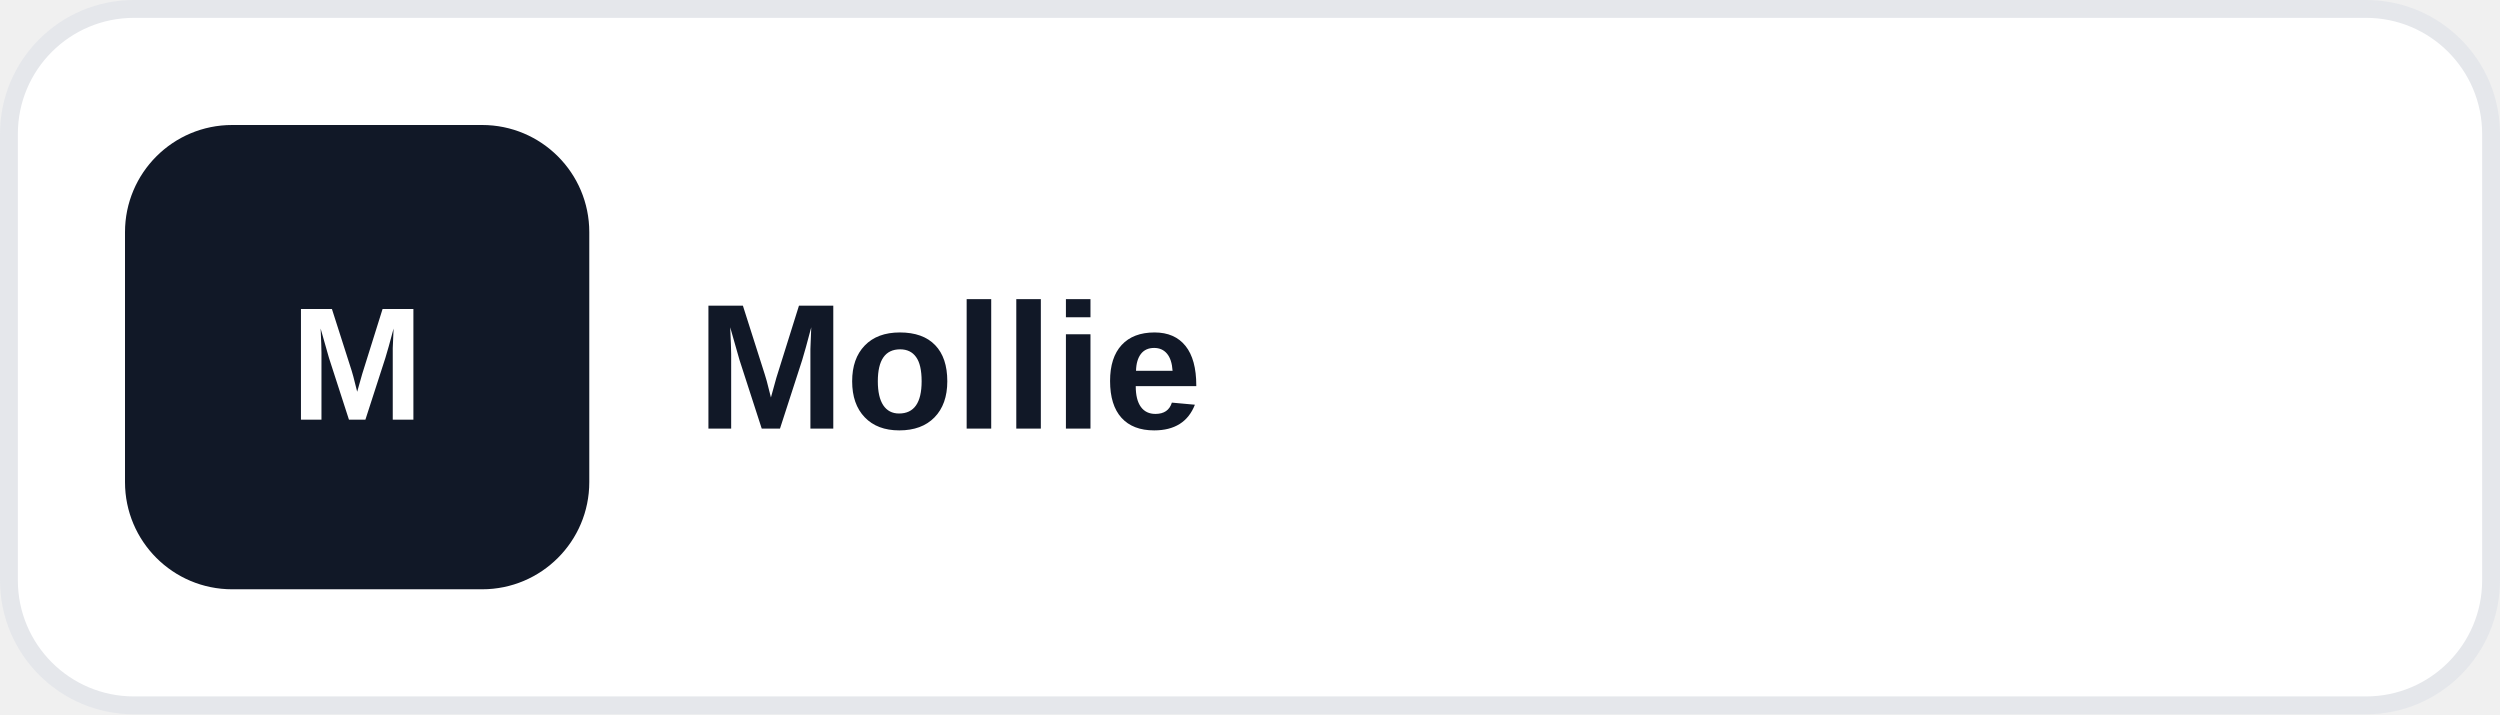
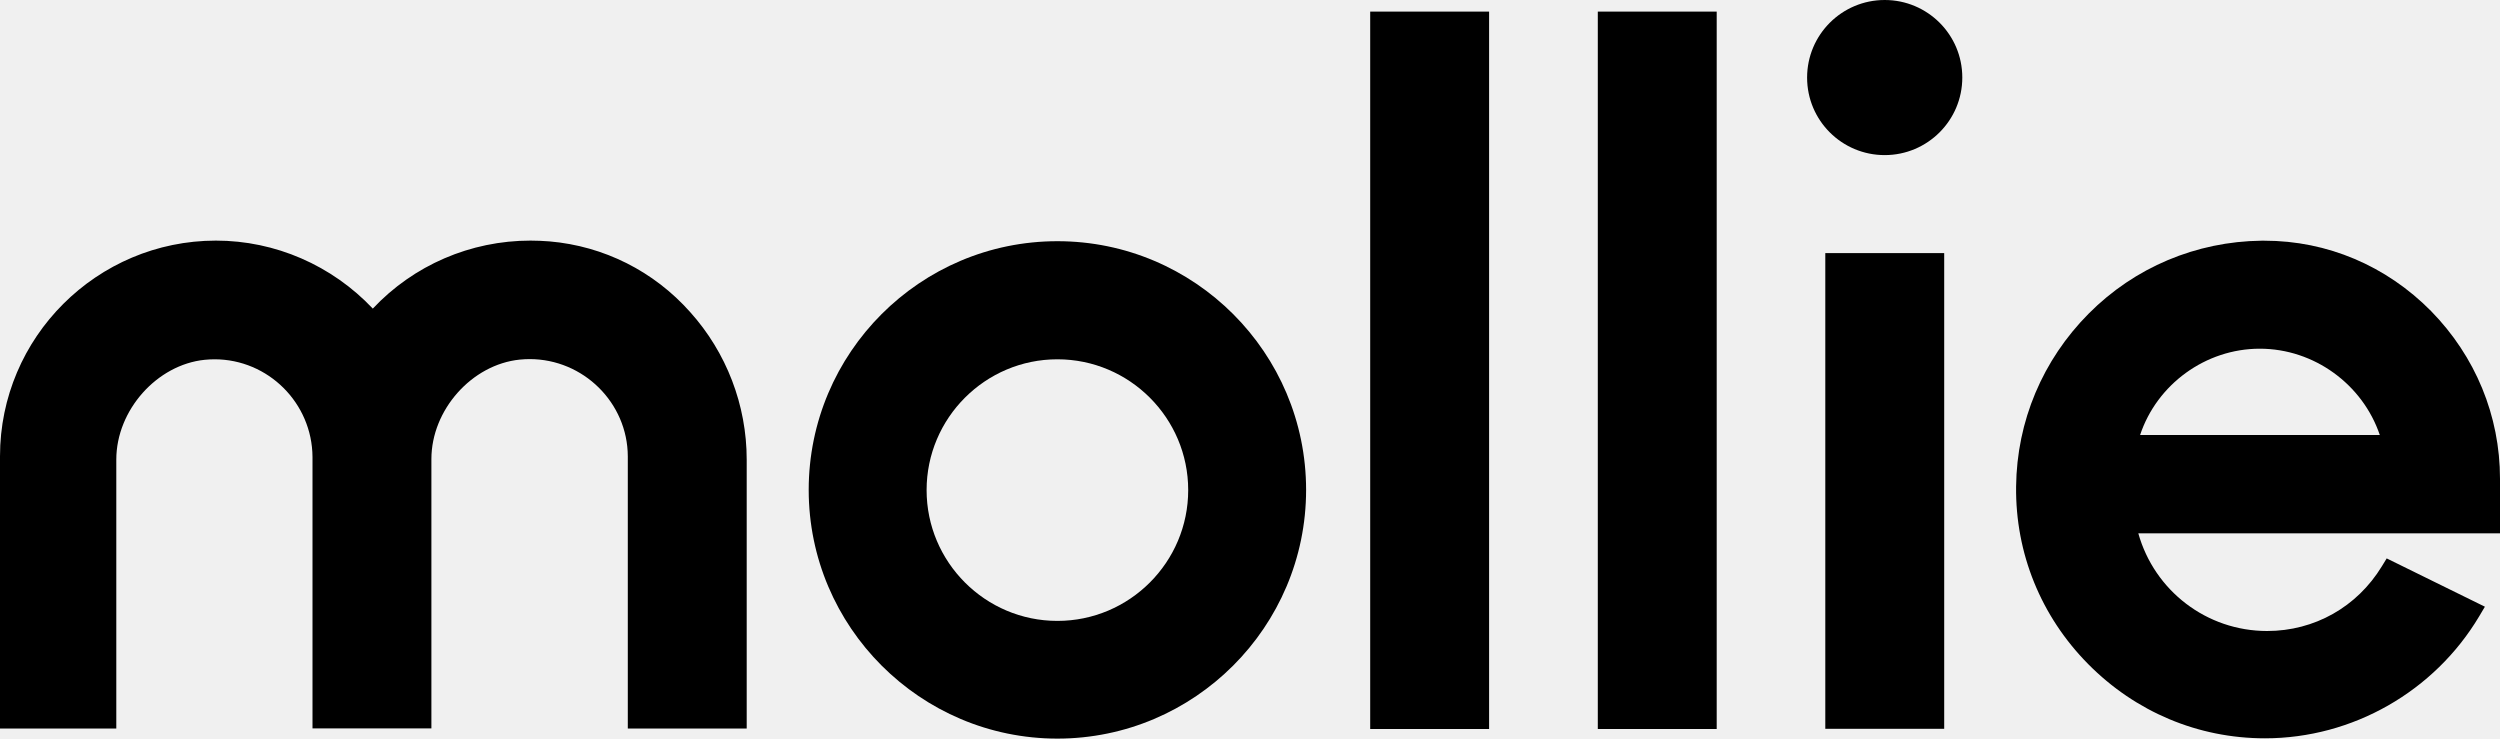
- <svg xmlns="http://www.w3.org/2000/svg" viewBox="0 0 280 80" role="img" aria-labelledby="title">
-   <rect x="1" y="1" width="278" height="78" rx="14" fill="#ffffff" stroke="#e5e7eb" stroke-width="2" />
-   <rect x="14" y="14" width="52" height="52" rx="12" fill="#111827" />
-   <text x="40" y="47" text-anchor="middle" fill="#ffffff" font-family="Arial, sans-serif" font-size="18" font-weight="700">M</text>
-   <text x="78" y="48" fill="#111827" font-family="Arial, sans-serif" font-size="20" font-weight="700">Mollie</text>
+ <svg xmlns="http://www.w3.org/2000/svg" enable-background="new 0 0 2500 738.6" viewBox="0 0 2500 738.6">
+   <path d="m1057.4 241.2c-137.3 0-248.7 111.7-248.7 248.7s111.7 248.7 248.7 248.7 248.7-111.7 248.7-248.7-111.4-248.7-248.7-248.7zm0 379.7c-72.1 0-130.8-58.7-130.8-130.8s58.7-130.8 130.8-130.8 130.8 58.7 130.8 130.8-58.7 130.8-130.8 130.8z" />
+   <path d="m1884.7 155.1c42.8 0 77.6-34.7 77.6-77.6s-34.8-77.5-77.6-77.5-77.6 34.7-77.6 77.6 34.8 77.5 77.6 77.5z" />
+   <path d="m549.6 241.4c-6.5-.5-12.7-.8-19.1-.8-60 0-116.9 24.6-157.7 68-40.8-43.2-97.5-68-156.9-68-119 .1-215.9 96.7-215.9 215.7v272.2h116.3v-268.9c0-49.4 40.6-94.9 88.4-99.8 3.4-.3 6.7-.5 9.8-.5 53.8 0 97.7 43.9 98 97.7v271.4h118.9v-269.3c0-49.1 40.3-94.6 88.4-99.5 3.4-.3 6.7-.5 9.8-.5 53.8 0 98 43.7 98.2 97.2v272.2h118.9v-268.9c0-54.5-20.2-107.1-56.6-147.6-36.3-40.8-86.2-65.9-140.5-70.6z" />
+   <path d="m1489.1 11.6h-118.9v717.4h118.9zm227.6 0h-118.9v717.4h118.9zm227.5 241.5h-118.9v475.7h118.9z" />
+   <path d="m2500 478.8c0-63.1-24.6-122.5-69-167.8-44.7-45.2-103.7-70.3-166.5-70.3h-3.1c-65.1.8-126.7 26.6-172.7 72.9s-71.9 107.5-72.6 172.9c-.8 66.7 24.8 129.8 72.1 177.6s109.9 74.2 176.6 74.2h.3c87.4 0 169.3-46.8 214.1-122l5.7-9.6-98.2-48.3-4.9 8c-24.8 40.6-67.4 64.6-114.7 64.6-60.5 0-112.7-40.3-128.8-97.7h361.7zm-240.2-130.1c54.3 0 102.9 35.7 120 86.3h-239.7c16.8-50.6 65.4-86.3 119.7-86.3z" />
</svg>
